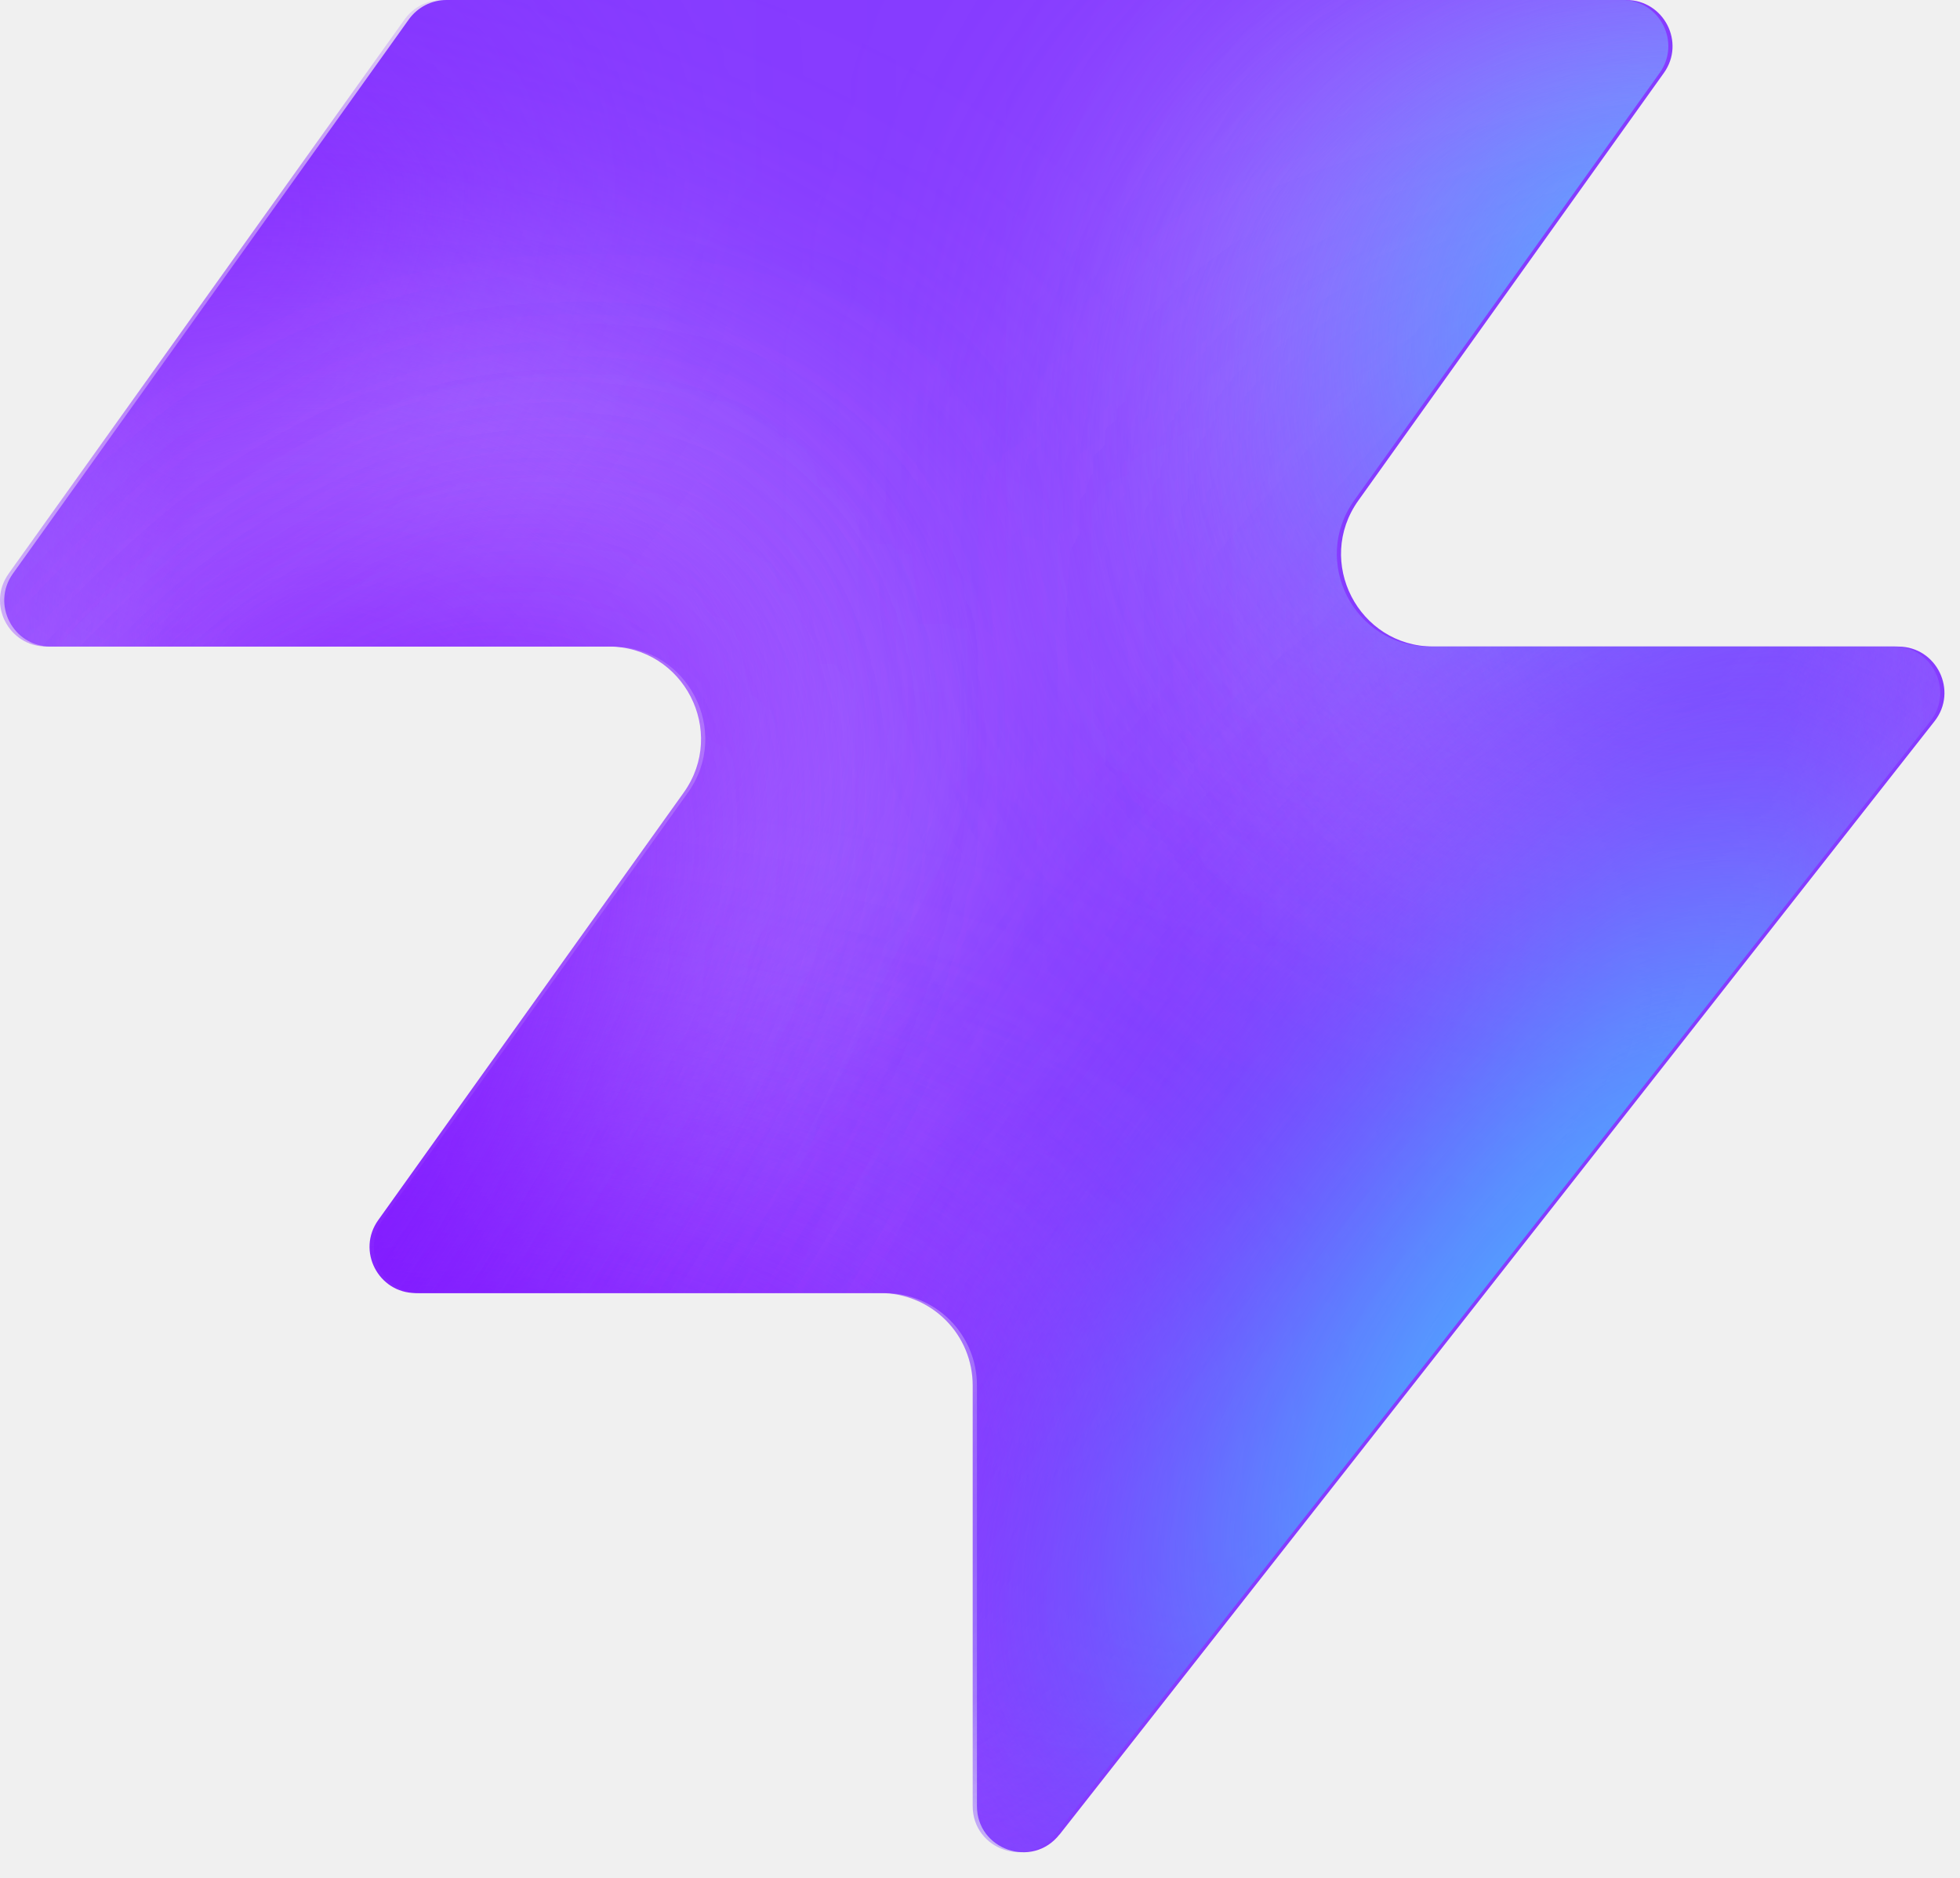
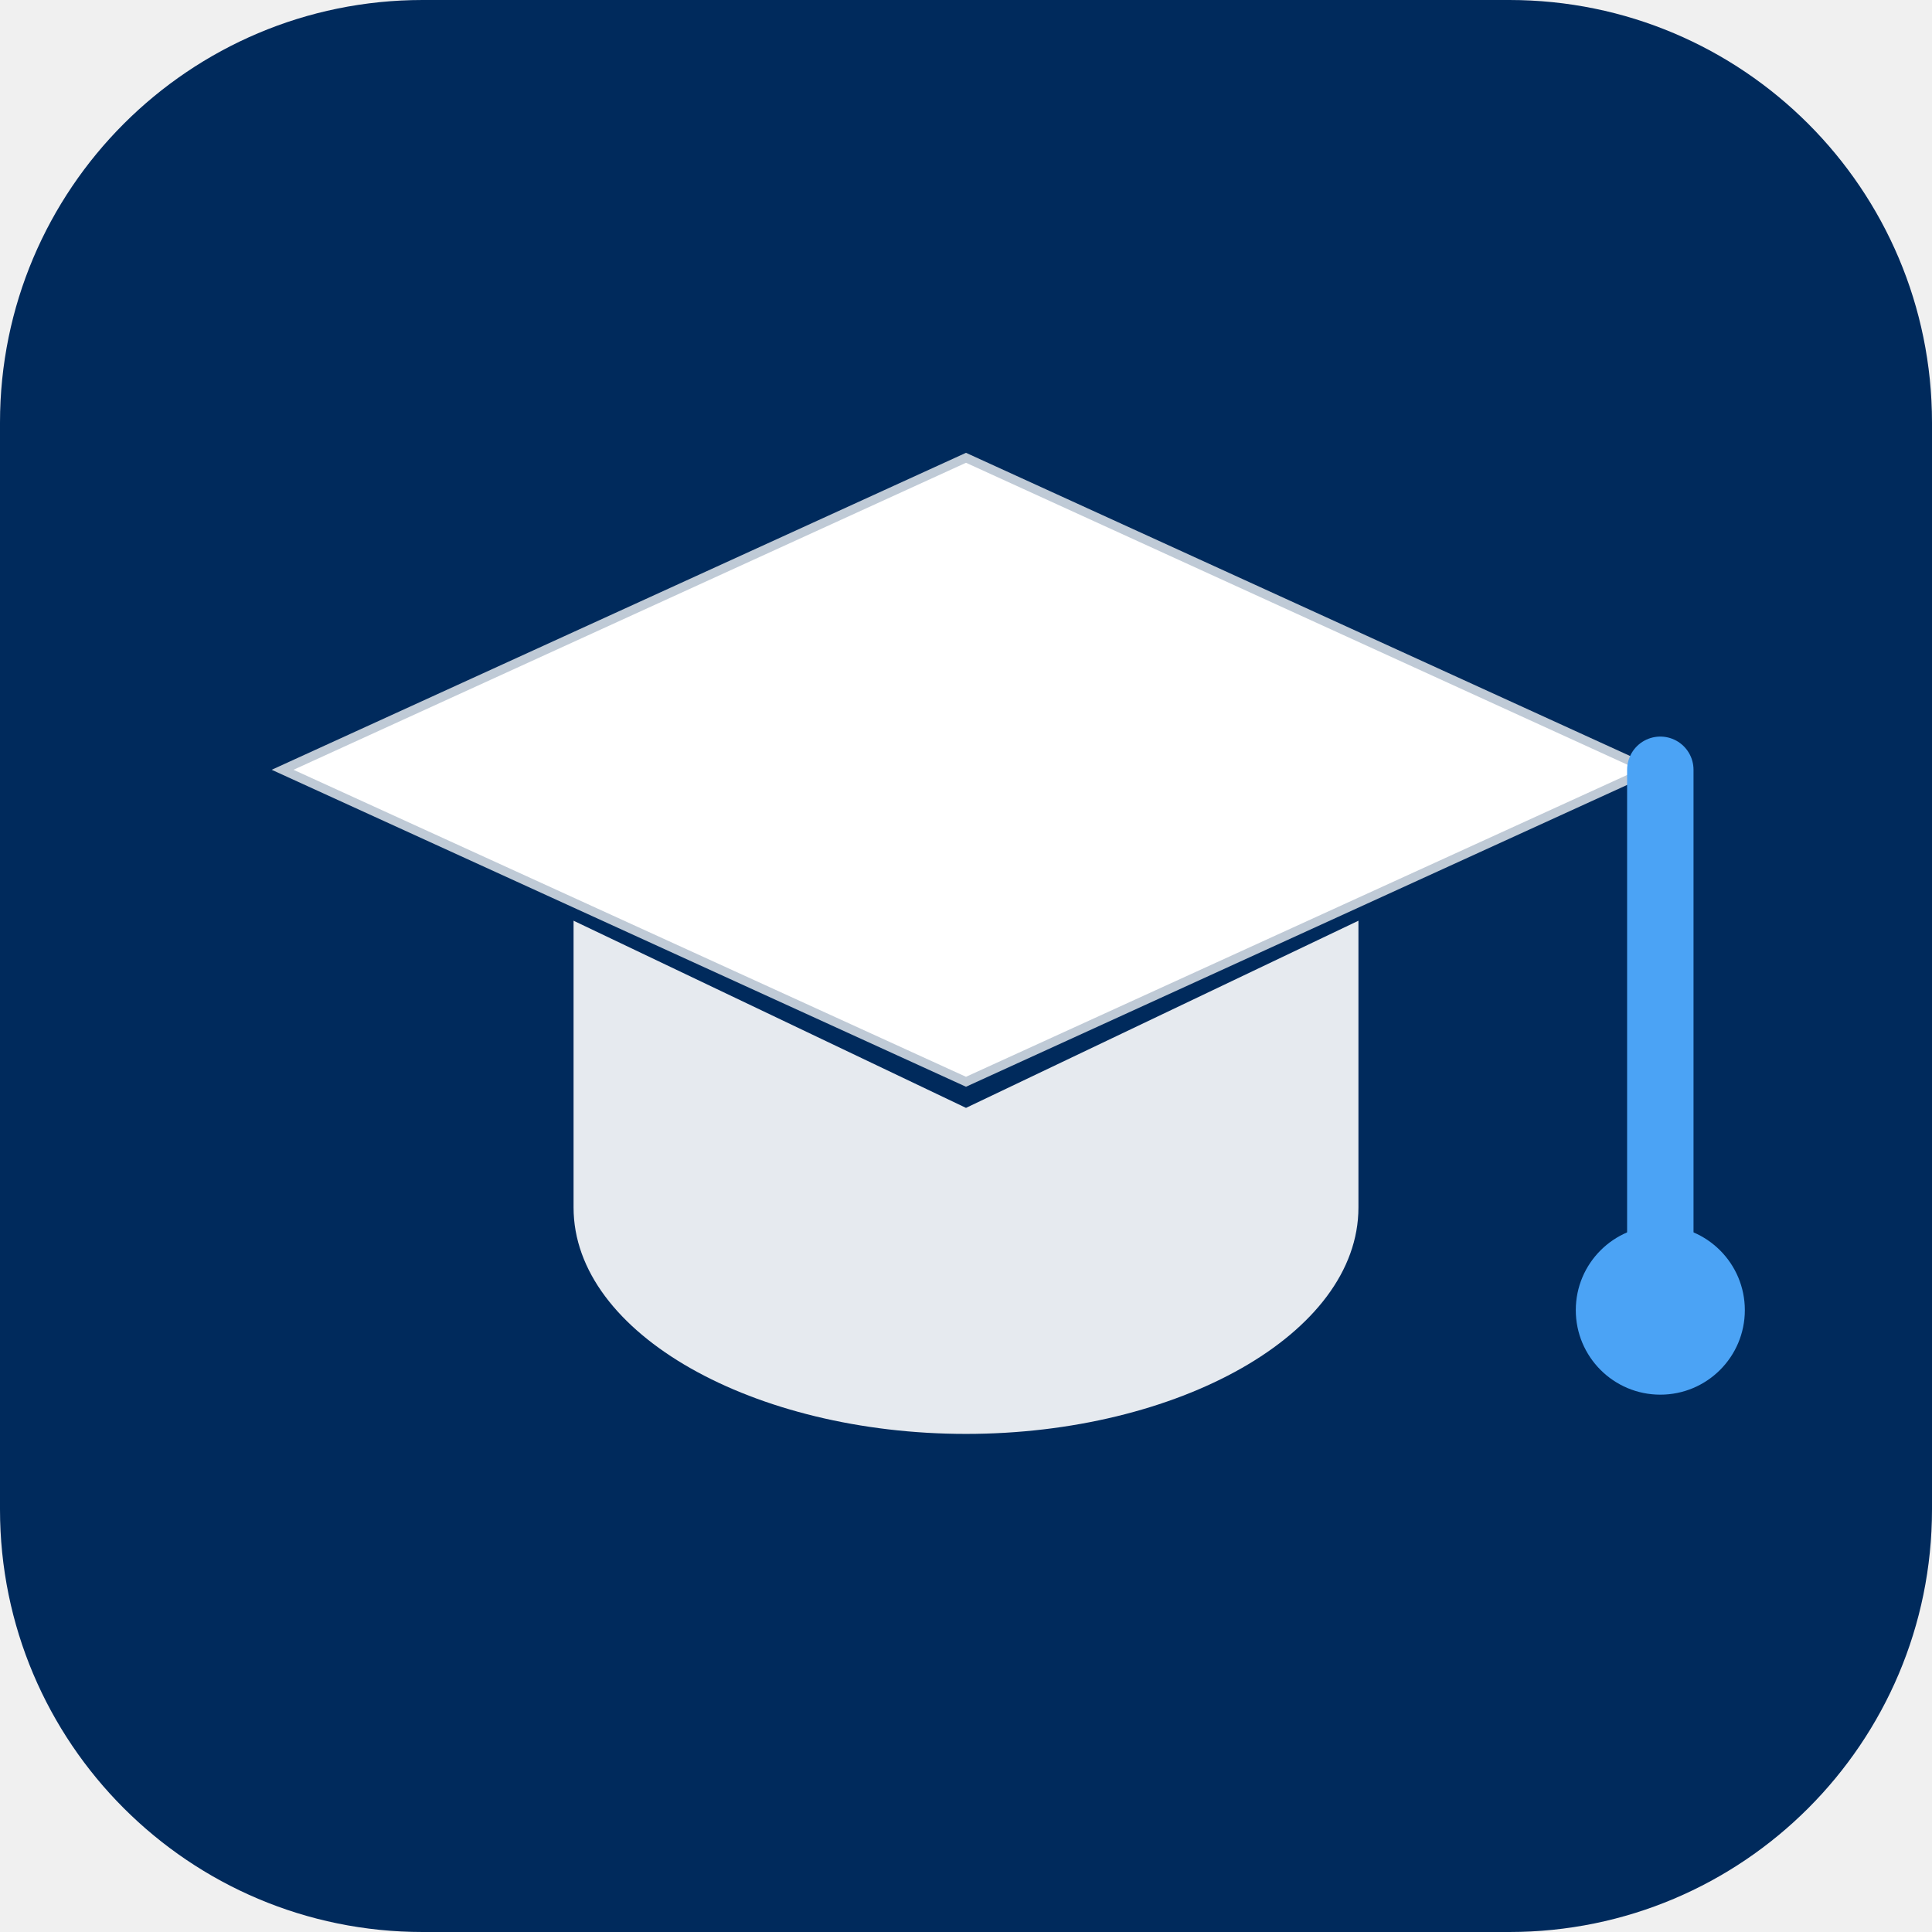
- <svg xmlns="http://www.w3.org/2000/svg" width="48" height="46" fill="none" viewBox="0 0 48 46">
-   <path fill="#863bff" d="M25.946 44.938c-.664.845-2.021.375-2.021-.698V33.937a2.26 2.26 0 0 0-2.262-2.262H10.287c-.92 0-1.456-1.04-.92-1.788l7.48-10.471c1.07-1.497 0-3.578-1.842-3.578H1.237c-.92 0-1.456-1.04-.92-1.788L10.013.474c.214-.297.556-.474.92-.474h28.894c.92 0 1.456 1.04.92 1.788l-7.48 10.471c-1.07 1.498 0 3.579 1.842 3.579h11.377c.943 0 1.473 1.088.89 1.83L25.947 44.94z" style="fill:#863bff;fill:color(display-p3 .525 .23 1);fill-opacity:1" />
-   <mask id="a" width="48" height="46" x="0" y="0" maskUnits="userSpaceOnUse" style="mask-type:alpha">
-     <path fill="#000" d="M25.842 44.938c-.664.844-2.021.375-2.021-.698V33.937a2.26 2.26 0 0 0-2.262-2.262H10.183c-.92 0-1.456-1.04-.92-1.788l7.48-10.471c1.07-1.498 0-3.579-1.842-3.579H1.133c-.92 0-1.456-1.04-.92-1.787L9.91.473c.214-.297.556-.474.92-.474h28.894c.92 0 1.456 1.04.92 1.788l-7.48 10.471c-1.07 1.498 0 3.578 1.842 3.578h11.377c.943 0 1.473 1.088.89 1.832L25.843 44.94z" style="fill:#000;fill-opacity:1" />
-   </mask>
-   <g mask="url(#a)">
-     <g filter="url(#b)">
-       <ellipse cx="5.508" cy="14.704" fill="#ede6ff" rx="5.508" ry="14.704" style="fill:#ede6ff;fill:color(display-p3 .927 .903 1);fill-opacity:1" transform="matrix(.00324 1 1 -.00324 -4.47 31.516)" />
-     </g>
-     <g filter="url(#c)">
-       <ellipse cx="10.399" cy="29.851" fill="#ede6ff" rx="10.399" ry="29.851" style="fill:#ede6ff;fill:color(display-p3 .927 .903 1);fill-opacity:1" transform="matrix(.00324 1 1 -.00324 -39.328 7.883)" />
-     </g>
-     <g filter="url(#d)">
-       <ellipse cx="5.508" cy="30.487" fill="#7e14ff" rx="5.508" ry="30.487" style="fill:#7e14ff;fill:color(display-p3 .492 .077 1);fill-opacity:1" transform="rotate(89.814 -25.913 -14.639)scale(1 -1)" />
-     </g>
-     <g filter="url(#e)">
-       <ellipse cx="5.508" cy="30.599" fill="#7e14ff" rx="5.508" ry="30.599" style="fill:#7e14ff;fill:color(display-p3 .492 .077 1);fill-opacity:1" transform="rotate(89.814 -32.644 -3.334)scale(1 -1)" />
-     </g>
-     <g filter="url(#f)">
-       <ellipse cx="5.508" cy="30.599" fill="#7e14ff" rx="5.508" ry="30.599" style="fill:#7e14ff;fill:color(display-p3 .492 .077 1);fill-opacity:1" transform="matrix(.00324 1 1 -.00324 -34.34 30.47)" />
-     </g>
-     <g filter="url(#g)">
-       <ellipse cx="14.072" cy="22.078" fill="#ede6ff" rx="14.072" ry="22.078" style="fill:#ede6ff;fill:color(display-p3 .927 .903 1);fill-opacity:1" transform="rotate(93.35 24.506 48.493)scale(-1 1)" />
-     </g>
-     <g filter="url(#h)">
-       <ellipse cx="3.47" cy="21.501" fill="#7e14ff" rx="3.47" ry="21.501" style="fill:#7e14ff;fill:color(display-p3 .492 .077 1);fill-opacity:1" transform="rotate(89.009 28.708 47.59)scale(-1 1)" />
-     </g>
-     <g filter="url(#i)">
-       <ellipse cx="3.47" cy="21.501" fill="#7e14ff" rx="3.47" ry="21.501" style="fill:#7e14ff;fill:color(display-p3 .492 .077 1);fill-opacity:1" transform="rotate(89.009 28.708 47.59)scale(-1 1)" />
-     </g>
-     <g filter="url(#j)">
-       <ellipse cx=".387" cy="8.972" fill="#7e14ff" rx="4.407" ry="29.108" style="fill:#7e14ff;fill:color(display-p3 .492 .077 1);fill-opacity:1" transform="rotate(39.51 .387 8.972)" />
-     </g>
-     <g filter="url(#k)">
-       <ellipse cx="47.523" cy="-6.092" fill="#7e14ff" rx="4.407" ry="29.108" style="fill:#7e14ff;fill:color(display-p3 .492 .077 1);fill-opacity:1" transform="rotate(37.892 47.523 -6.092)" />
-     </g>
-     <g filter="url(#l)">
-       <ellipse cx="41.412" cy="6.333" fill="#47bfff" rx="5.971" ry="9.665" style="fill:#47bfff;fill:color(display-p3 .28 .748 1);fill-opacity:1" transform="rotate(37.892 41.412 6.333)" />
-     </g>
-     <g filter="url(#m)">
-       <ellipse cx="-1.879" cy="38.332" fill="#7e14ff" rx="4.407" ry="29.108" style="fill:#7e14ff;fill:color(display-p3 .492 .077 1);fill-opacity:1" transform="rotate(37.892 -1.88 38.332)" />
-     </g>
-     <g filter="url(#n)">
-       <ellipse cx="-1.879" cy="38.332" fill="#7e14ff" rx="4.407" ry="29.108" style="fill:#7e14ff;fill:color(display-p3 .492 .077 1);fill-opacity:1" transform="rotate(37.892 -1.88 38.332)" />
-     </g>
-     <g filter="url(#o)">
-       <ellipse cx="35.651" cy="29.907" fill="#7e14ff" rx="4.407" ry="29.108" style="fill:#7e14ff;fill:color(display-p3 .492 .077 1);fill-opacity:1" transform="rotate(37.892 35.651 29.907)" />
-     </g>
-     <g filter="url(#p)">
-       <ellipse cx="38.418" cy="32.4" fill="#47bfff" rx="5.971" ry="15.297" style="fill:#47bfff;fill:color(display-p3 .28 .748 1);fill-opacity:1" transform="rotate(37.892 38.418 32.4)" />
-     </g>
-   </g>
-   <defs>
-     <filter id="b" width="60.045" height="41.654" x="-19.77" y="16.149" color-interpolation-filters="sRGB" filterUnits="userSpaceOnUse">
-       <feFlood flood-opacity="0" result="BackgroundImageFix" />
-       <feBlend in="SourceGraphic" in2="BackgroundImageFix" result="shape" />
-       <feGaussianBlur result="effect1_foregroundBlur_2002_17158" stdDeviation="7.659" />
-     </filter>
-     <filter id="c" width="90.34" height="51.437" x="-54.613" y="-7.533" color-interpolation-filters="sRGB" filterUnits="userSpaceOnUse">
-       <feFlood flood-opacity="0" result="BackgroundImageFix" />
-       <feBlend in="SourceGraphic" in2="BackgroundImageFix" result="shape" />
-       <feGaussianBlur result="effect1_foregroundBlur_2002_17158" stdDeviation="7.659" />
-     </filter>
-     <filter id="d" width="79.355" height="29.4" x="-49.64" y="2.03" color-interpolation-filters="sRGB" filterUnits="userSpaceOnUse">
-       <feFlood flood-opacity="0" result="BackgroundImageFix" />
-       <feBlend in="SourceGraphic" in2="BackgroundImageFix" result="shape" />
-       <feGaussianBlur result="effect1_foregroundBlur_2002_17158" stdDeviation="4.596" />
-     </filter>
-     <filter id="e" width="79.579" height="29.4" x="-45.045" y="20.029" color-interpolation-filters="sRGB" filterUnits="userSpaceOnUse">
-       <feFlood flood-opacity="0" result="BackgroundImageFix" />
-       <feBlend in="SourceGraphic" in2="BackgroundImageFix" result="shape" />
-       <feGaussianBlur result="effect1_foregroundBlur_2002_17158" stdDeviation="4.596" />
-     </filter>
-     <filter id="f" width="79.579" height="29.4" x="-43.513" y="21.178" color-interpolation-filters="sRGB" filterUnits="userSpaceOnUse">
-       <feFlood flood-opacity="0" result="BackgroundImageFix" />
-       <feBlend in="SourceGraphic" in2="BackgroundImageFix" result="shape" />
-       <feGaussianBlur result="effect1_foregroundBlur_2002_17158" stdDeviation="4.596" />
-     </filter>
-     <filter id="g" width="74.749" height="58.852" x="15.756" y="-17.901" color-interpolation-filters="sRGB" filterUnits="userSpaceOnUse">
-       <feFlood flood-opacity="0" result="BackgroundImageFix" />
-       <feBlend in="SourceGraphic" in2="BackgroundImageFix" result="shape" />
-       <feGaussianBlur result="effect1_foregroundBlur_2002_17158" stdDeviation="7.659" />
-     </filter>
-     <filter id="h" width="61.377" height="25.362" x="23.548" y="2.284" color-interpolation-filters="sRGB" filterUnits="userSpaceOnUse">
-       <feFlood flood-opacity="0" result="BackgroundImageFix" />
-       <feBlend in="SourceGraphic" in2="BackgroundImageFix" result="shape" />
-       <feGaussianBlur result="effect1_foregroundBlur_2002_17158" stdDeviation="4.596" />
-     </filter>
-     <filter id="i" width="61.377" height="25.362" x="23.548" y="2.284" color-interpolation-filters="sRGB" filterUnits="userSpaceOnUse">
-       <feFlood flood-opacity="0" result="BackgroundImageFix" />
-       <feBlend in="SourceGraphic" in2="BackgroundImageFix" result="shape" />
-       <feGaussianBlur result="effect1_foregroundBlur_2002_17158" stdDeviation="4.596" />
-     </filter>
-     <filter id="j" width="56.045" height="63.649" x="-27.636" y="-22.853" color-interpolation-filters="sRGB" filterUnits="userSpaceOnUse">
-       <feFlood flood-opacity="0" result="BackgroundImageFix" />
-       <feBlend in="SourceGraphic" in2="BackgroundImageFix" result="shape" />
-       <feGaussianBlur result="effect1_foregroundBlur_2002_17158" stdDeviation="4.596" />
-     </filter>
-     <filter id="k" width="54.814" height="64.646" x="20.116" y="-38.415" color-interpolation-filters="sRGB" filterUnits="userSpaceOnUse">
-       <feFlood flood-opacity="0" result="BackgroundImageFix" />
-       <feBlend in="SourceGraphic" in2="BackgroundImageFix" result="shape" />
-       <feGaussianBlur result="effect1_foregroundBlur_2002_17158" stdDeviation="4.596" />
-     </filter>
-     <filter id="l" width="33.541" height="35.313" x="24.641" y="-11.323" color-interpolation-filters="sRGB" filterUnits="userSpaceOnUse">
-       <feFlood flood-opacity="0" result="BackgroundImageFix" />
-       <feBlend in="SourceGraphic" in2="BackgroundImageFix" result="shape" />
-       <feGaussianBlur result="effect1_foregroundBlur_2002_17158" stdDeviation="4.596" />
-     </filter>
-     <filter id="m" width="54.814" height="64.646" x="-29.286" y="6.009" color-interpolation-filters="sRGB" filterUnits="userSpaceOnUse">
-       <feFlood flood-opacity="0" result="BackgroundImageFix" />
-       <feBlend in="SourceGraphic" in2="BackgroundImageFix" result="shape" />
-       <feGaussianBlur result="effect1_foregroundBlur_2002_17158" stdDeviation="4.596" />
-     </filter>
-     <filter id="n" width="54.814" height="64.646" x="-29.286" y="6.009" color-interpolation-filters="sRGB" filterUnits="userSpaceOnUse">
-       <feFlood flood-opacity="0" result="BackgroundImageFix" />
-       <feBlend in="SourceGraphic" in2="BackgroundImageFix" result="shape" />
-       <feGaussianBlur result="effect1_foregroundBlur_2002_17158" stdDeviation="4.596" />
-     </filter>
-     <filter id="o" width="54.814" height="64.646" x="8.244" y="-2.416" color-interpolation-filters="sRGB" filterUnits="userSpaceOnUse">
-       <feFlood flood-opacity="0" result="BackgroundImageFix" />
-       <feBlend in="SourceGraphic" in2="BackgroundImageFix" result="shape" />
-       <feGaussianBlur result="effect1_foregroundBlur_2002_17158" stdDeviation="4.596" />
-     </filter>
-     <filter id="p" width="39.409" height="43.623" x="18.713" y="10.588" color-interpolation-filters="sRGB" filterUnits="userSpaceOnUse">
-       <feFlood flood-opacity="0" result="BackgroundImageFix" />
-       <feBlend in="SourceGraphic" in2="BackgroundImageFix" result="shape" />
-       <feGaussianBlur result="effect1_foregroundBlur_2002_17158" stdDeviation="4.596" />
-     </filter>
-   </defs>
+ <svg xmlns="http://www.w3.org/2000/svg" viewBox="0 0 64 64" width="64" height="64">
+   <rect width="64" height="64" rx="14" fill="#002A5C" />
+   <path d="M32 15 L55 25.5 L32 36 L9 25.5 Z" fill="#ffffff" />
+   <path d="M32 15 L55 25.5 L32 36 L9 25.5 Z" fill="none" stroke="#002A5C" stroke-width="0.6" opacity="0.25" />
+   <path d="M19 30.5 L19 40 C19 44.2 25 47.5 32 47.5 C39 47.5 45 44.2 45 40 L45 30.5 L32 36.7 Z" fill="#ffffff" opacity="0.9" />
+   <path d="M55 25.5 L55 41" stroke="#4BA3F5" stroke-width="2.2" fill="none" stroke-linecap="round" />
+   <circle cx="55" cy="43.4" r="2.8" fill="#4BA3F5" />
</svg>
